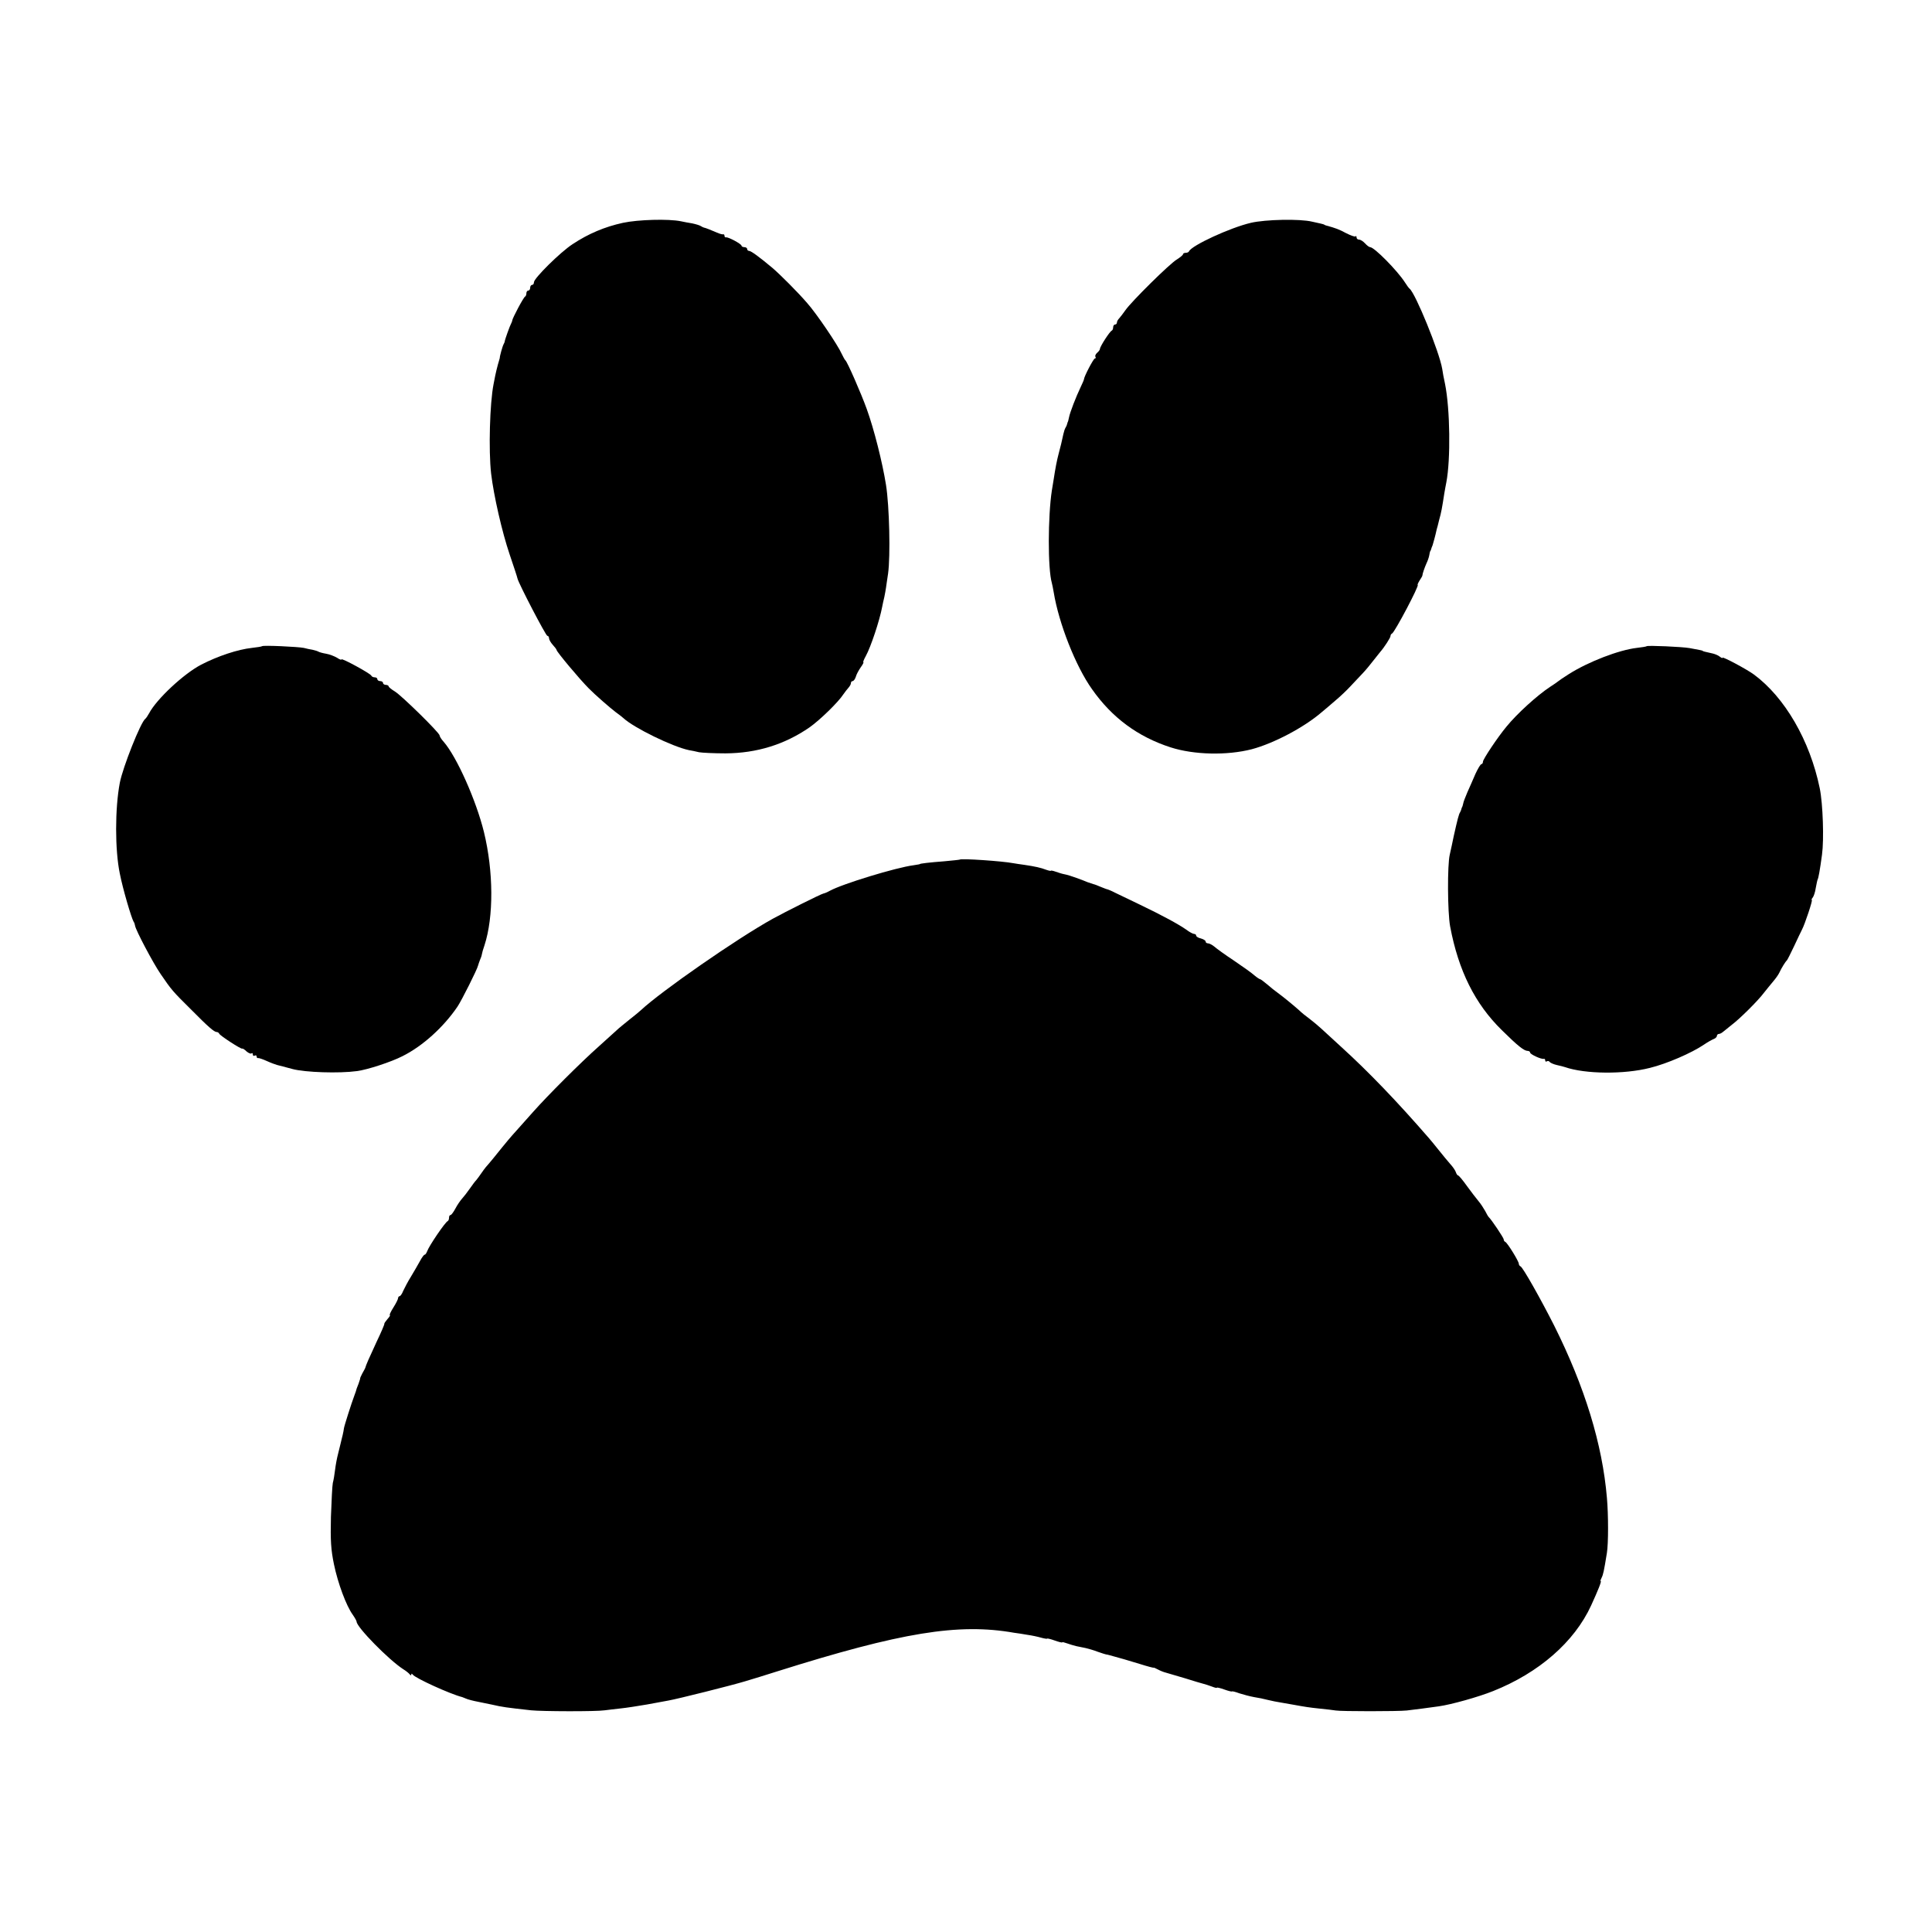
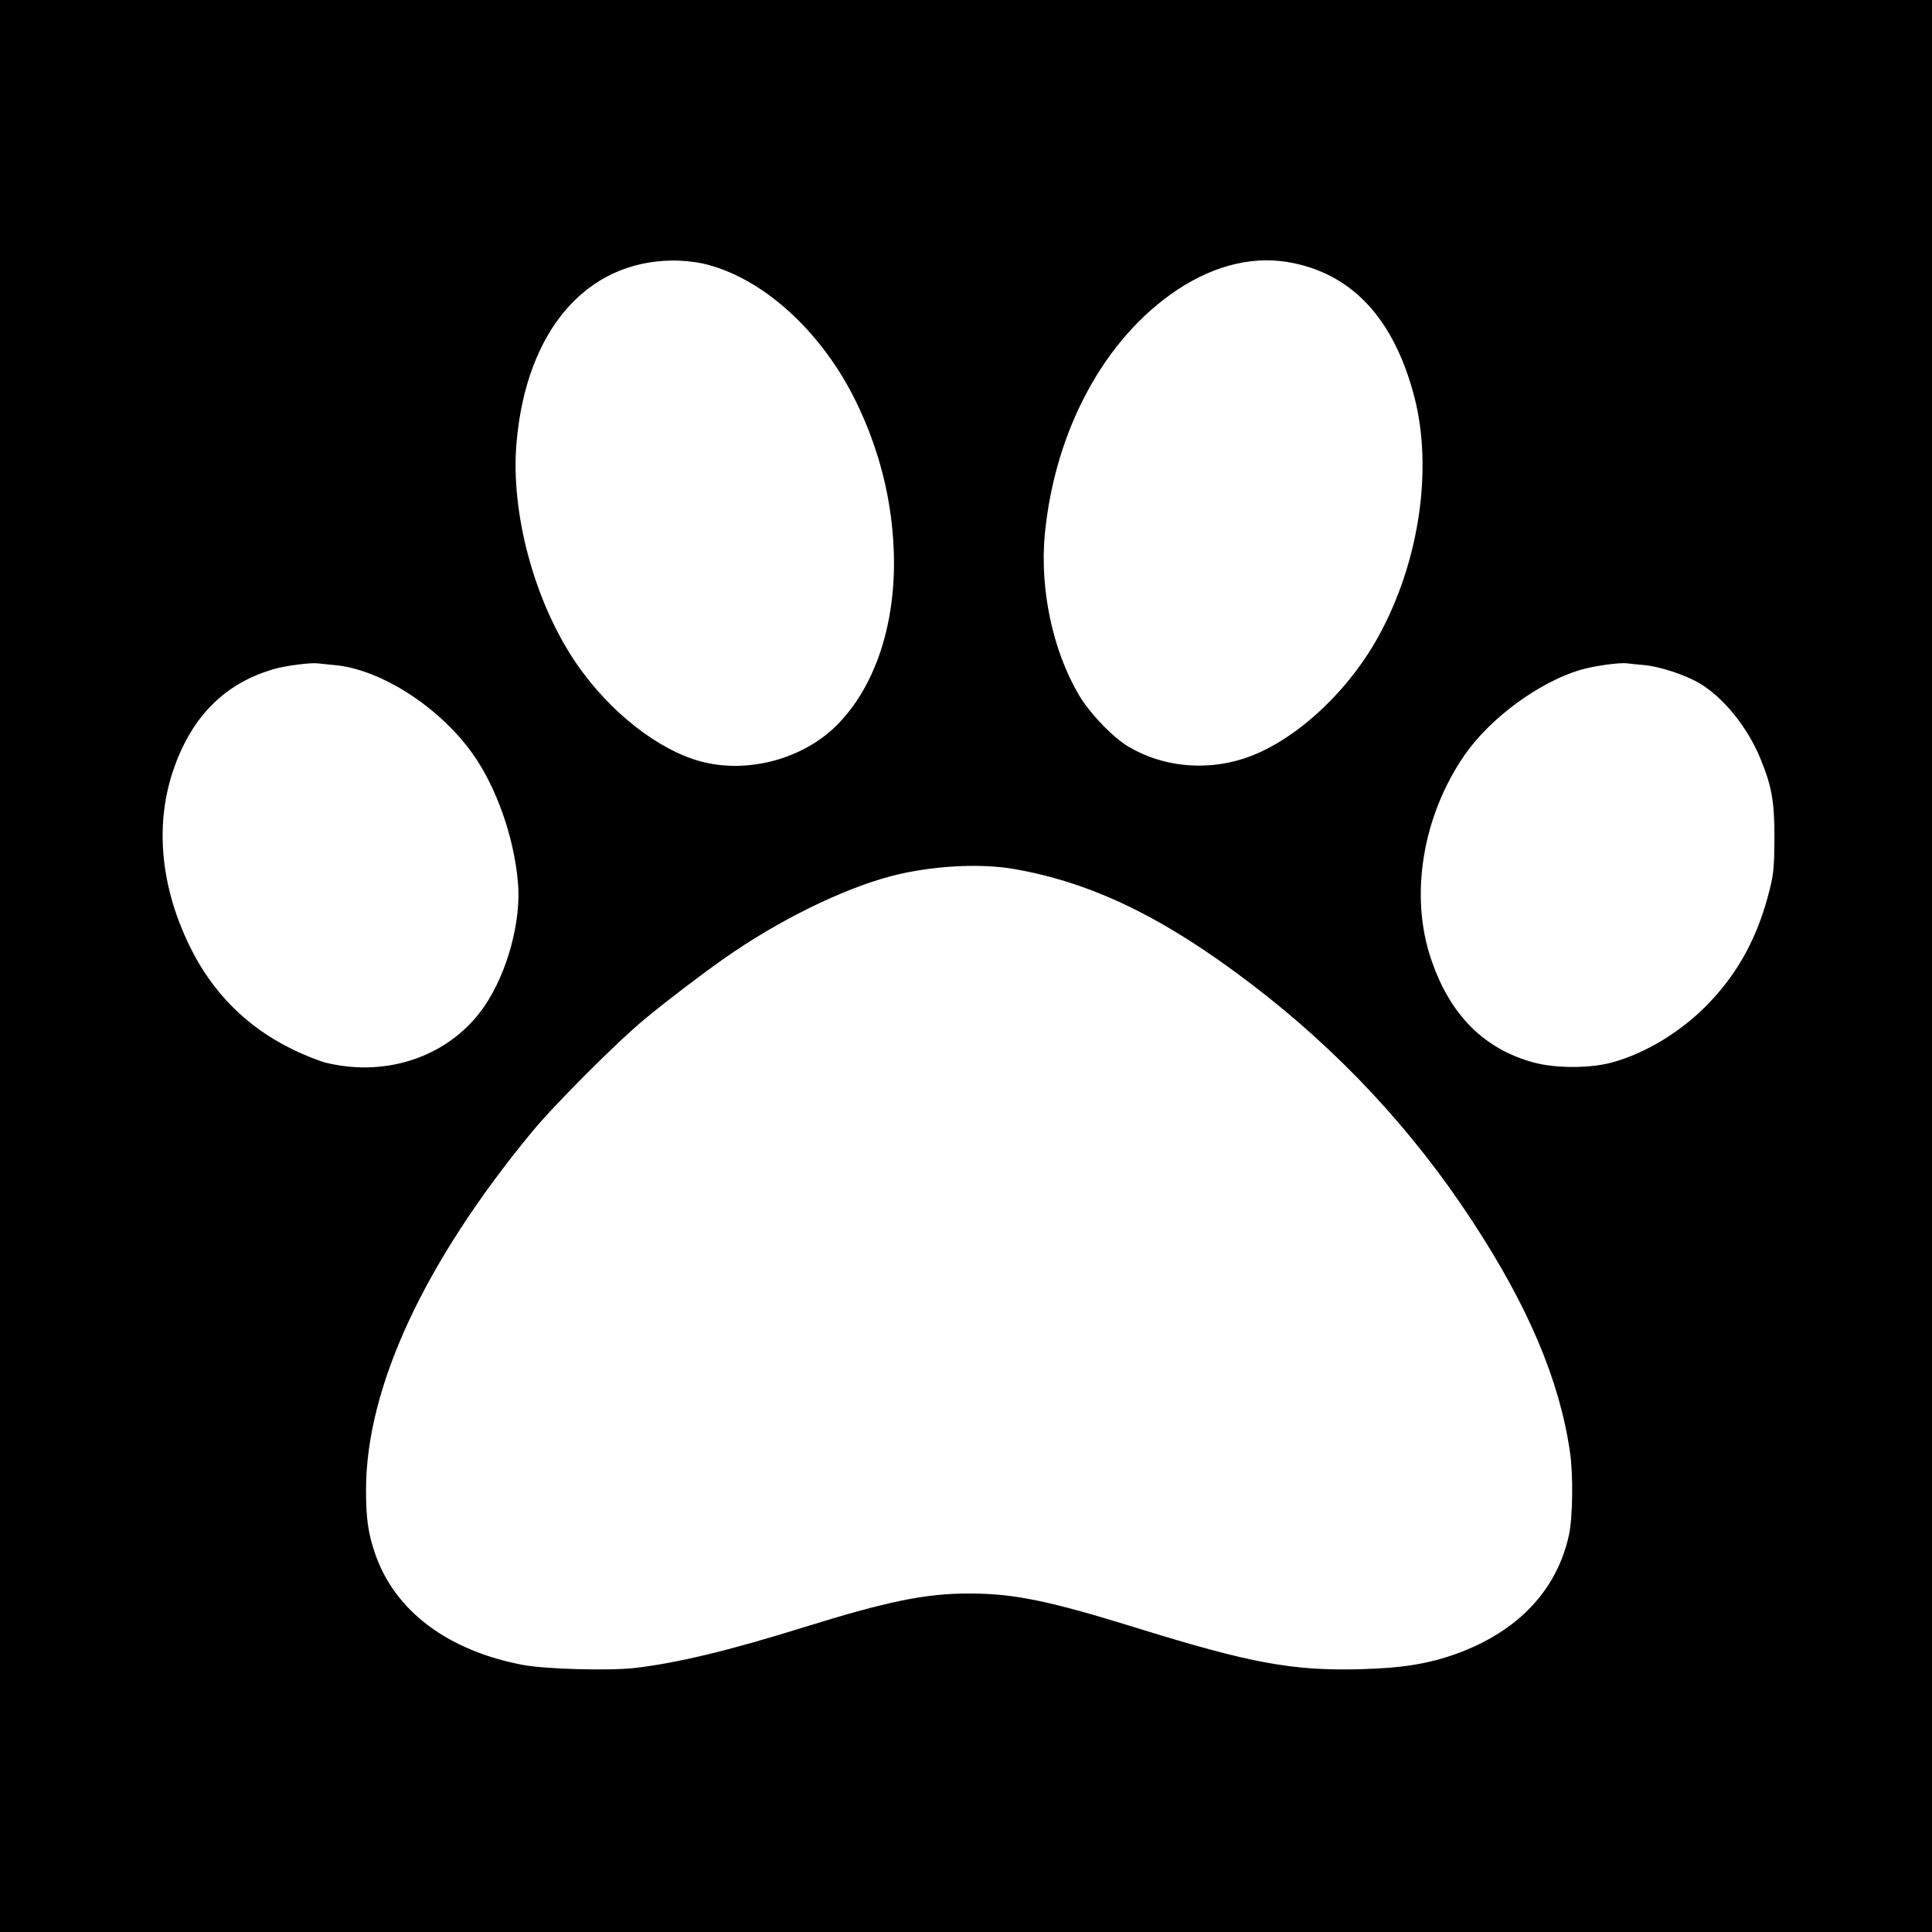
<svg xmlns="http://www.w3.org/2000/svg" version="1.0" width="1024pt" height="1024pt" viewBox="0 0 1024 1024" preserveAspectRatio="xMidYMid meet">
  <g transform="translate(0,1024) scale(0.1,-0.1)" fill="#000000" stroke="none">
-     <path d="M3302 9059 c-97 -21 -184 -58 -267 -113 -66 -43 -205 -181 -205 -202 0 -8 -4 -14 -10 -14 -5 0 -10 -7 -10 -15 0 -8 -4 -15 -10 -15 -5 0 -10 -6 -10 -14 0 -8 -3 -16 -7 -18 -8 -3 -68 -116 -68 -127 0 -3 -3 -10 -6 -16 -6 -10 -33 -85 -34 -95 0 -3 -3 -9 -6 -15 -5 -8 -21 -65 -20 -72 0 -2 -5 -17 -10 -35 -5 -18 -11 -44 -14 -58 -3 -14 -7 -34 -9 -46 -20 -101 -27 -350 -13 -474 14 -118 58 -310 98 -428 22 -65 41 -122 42 -129 7 -28 150 -303 158 -303 5 0 9 -6 9 -13 0 -7 9 -23 20 -35 11 -12 20 -24 20 -27 0 -9 121 -154 171 -204 30 -31 116 -106 143 -126 16 -11 33 -25 40 -31 56 -52 261 -152 348 -170 13 -2 37 -7 53 -11 17 -3 80 -6 140 -6 167 1 314 47 446 138 55 39 152 133 179 175 8 12 21 28 28 36 6 7 12 17 12 23 0 6 4 11 9 11 5 0 13 10 17 23 3 12 15 34 26 50 11 15 17 27 14 27 -3 0 3 15 13 33 26 47 73 187 87 262 2 11 7 34 11 50 3 17 8 39 9 50 2 11 6 45 11 75 13 93 7 357 -11 470 -19 119 -63 294 -102 402 -29 81 -103 250 -113 258 -4 3 -12 19 -20 35 -19 44 -133 213 -183 269 -50 58 -142 150 -184 186 -68 57 -113 90 -123 90 -6 0 -11 5 -11 10 0 6 -7 10 -15 10 -8 0 -15 4 -15 8 0 9 -71 47 -82 44 -5 -1 -8 3 -8 8 0 6 -3 9 -7 8 -5 -1 -19 3 -33 9 -27 12 -62 26 -70 27 -3 1 -10 4 -16 8 -6 4 -26 10 -45 14 -19 3 -45 8 -59 11 -67 14 -229 9 -308 -8z" />
-     <path d="M6630 9059 c-111 -26 -314 -120 -328 -151 -2 -5 -10 -8 -18 -8 -8 0 -14 -4 -14 -8 0 -4 -15 -16 -32 -27 -37 -21 -242 -224 -273 -269 -11 -16 -26 -35 -32 -42 -7 -7 -13 -17 -13 -23 0 -6 -4 -11 -10 -11 -5 0 -10 -6 -10 -14 0 -8 -3 -16 -7 -18 -11 -4 -63 -85 -63 -97 0 -5 -7 -14 -15 -21 -8 -7 -12 -16 -9 -21 3 -5 2 -9 -3 -9 -7 0 -57 -95 -58 -111 0 -3 -8 -21 -17 -40 -25 -52 -57 -135 -62 -161 -3 -13 -5 -24 -7 -25 -1 -2 -2 -6 -3 -10 -1 -5 -4 -13 -8 -19 -4 -6 -9 -21 -12 -35 -9 -42 -14 -63 -25 -104 -10 -38 -17 -75 -27 -140 -3 -16 -7 -41 -9 -55 -21 -137 -22 -414 0 -490 2 -8 7 -31 10 -50 27 -164 116 -391 203 -513 106 -151 243 -252 416 -308 124 -40 299 -44 431 -10 116 31 276 115 370 196 17 14 50 42 74 63 24 20 60 54 80 76 20 21 50 53 66 70 17 18 41 48 55 66 14 18 30 38 35 44 22 25 55 76 55 85 0 5 3 11 8 13 14 6 147 258 136 258 -2 0 2 10 10 23 8 12 15 24 15 27 0 8 12 43 22 65 6 12 12 30 14 40 2 11 4 21 5 23 2 1 3 5 5 10 1 4 4 14 8 22 4 13 14 48 22 85 2 6 8 28 13 50 11 39 15 61 27 139 4 21 8 48 11 60 23 121 20 386 -7 521 -6 27 -13 64 -15 80 -15 90 -142 401 -173 425 -4 3 -15 18 -25 34 -40 62 -162 186 -184 186 -5 0 -17 9 -27 20 -10 11 -24 20 -32 20 -7 0 -13 5 -13 12 0 6 -3 9 -6 5 -3 -3 -25 5 -49 17 -37 20 -55 27 -107 41 -5 2 -9 3 -10 5 -2 1 -10 3 -18 5 -8 2 -28 6 -45 10 -65 16 -248 12 -325 -6z" />
-     <path d="M1389 6815 c-2 -2 -26 -6 -54 -9 -74 -8 -180 -43 -269 -89 -92 -48 -236 -182 -276 -258 -7 -13 -16 -26 -20 -29 -24 -17 -119 -256 -135 -339 -26 -137 -26 -356 0 -481 16 -82 61 -234 73 -255 4 -5 7 -15 8 -22 4 -24 94 -195 135 -255 58 -85 64 -92 160 -187 93 -94 124 -121 138 -121 5 0 11 -4 13 -9 4 -10 116 -83 122 -79 2 2 13 -5 23 -15 11 -9 23 -14 26 -10 4 3 7 1 7 -6 0 -7 5 -9 10 -6 6 3 10 1 10 -4 0 -6 3 -10 8 -9 4 1 25 -6 47 -16 22 -10 47 -19 55 -21 8 -2 44 -11 80 -21 67 -18 247 -24 342 -11 55 7 183 49 241 79 107 53 219 155 292 263 22 33 105 198 109 218 2 6 6 20 10 29 4 9 9 22 10 30 1 7 7 29 14 48 49 151 48 391 -3 600 -41 167 -144 399 -214 479 -12 13 -21 28 -21 33 0 14 -202 212 -237 233 -18 11 -33 23 -33 27 0 4 -7 8 -15 8 -8 0 -15 5 -15 10 0 6 -7 10 -15 10 -8 0 -15 5 -15 10 0 6 -6 10 -14 10 -8 0 -16 4 -18 9 -4 11 -158 95 -158 86 0 -4 -11 0 -24 9 -14 8 -39 18 -57 21 -18 3 -36 8 -41 11 -5 3 -18 7 -31 10 -12 2 -33 6 -47 10 -29 6 -216 15 -221 9z" />
-     <path d="M8728 6815 c-2 -2 -25 -6 -53 -9 -94 -11 -256 -73 -360 -139 -27 -17 -52 -34 -55 -37 -3 -3 -23 -17 -45 -31 -68 -45 -175 -142 -231 -211 -45 -54 -124 -172 -124 -185 0 -7 -4 -13 -8 -13 -5 0 -19 -24 -32 -52 -12 -29 -32 -73 -43 -98 -10 -24 -21 -51 -22 -60 -2 -8 -4 -16 -5 -17 -2 -2 -3 -6 -4 -10 -1 -5 -4 -12 -7 -18 -7 -10 -14 -38 -34 -127 -3 -13 -7 -34 -10 -48 -3 -14 -8 -36 -11 -50 -13 -53 -12 -305 2 -380 44 -235 132 -411 274 -550 85 -84 118 -110 137 -110 7 0 13 -4 13 -9 0 -9 60 -37 73 -33 4 1 7 -3 7 -9 0 -5 4 -8 9 -4 5 3 12 1 15 -4 3 -4 20 -12 38 -16 18 -4 38 -9 43 -11 107 -37 313 -39 450 -4 90 22 221 79 286 123 19 13 42 26 52 30 9 3 17 11 17 17 0 5 5 10 11 10 6 0 16 6 24 13 7 6 28 23 46 37 42 32 137 126 169 169 14 17 35 44 48 59 13 15 28 36 33 47 11 24 32 58 40 65 3 3 20 37 38 75 18 39 37 78 42 88 15 28 58 157 52 157 -3 0 -1 6 5 13 5 6 13 29 16 51 4 21 8 41 10 45 4 6 12 49 23 131 11 79 5 269 -12 352 -52 253 -185 482 -349 603 -38 28 -166 96 -166 89 0 -4 -6 -1 -14 5 -8 7 -25 14 -37 17 -40 9 -54 12 -54 14 0 2 -15 5 -70 15 -39 7 -222 15 -227 10z" />
-     <path d="M5087 5684 c-1 -1 -38 -5 -82 -9 -79 -6 -130 -12 -130 -15 0 -1 -15 -3 -33 -6 -93 -12 -378 -99 -445 -136 -12 -7 -27 -13 -33 -14 -12 -2 -202 -97 -269 -134 -191 -106 -591 -384 -699 -485 -6 -6 -33 -28 -61 -50 -27 -22 -57 -46 -66 -55 -9 -8 -51 -46 -94 -85 -98 -87 -271 -260 -350 -349 -33 -37 -73 -82 -90 -101 -28 -31 -43 -48 -121 -145 -16 -19 -33 -40 -39 -46 -5 -6 -17 -22 -25 -34 -8 -12 -20 -28 -25 -34 -6 -6 -22 -27 -35 -46 -13 -19 -32 -43 -41 -53 -9 -10 -25 -33 -35 -52 -10 -19 -22 -35 -26 -35 -5 0 -8 -6 -8 -14 0 -8 -3 -16 -7 -18 -14 -6 -100 -133 -109 -160 -4 -10 -9 -18 -13 -18 -4 0 -15 -15 -24 -32 -10 -18 -31 -55 -48 -83 -17 -27 -35 -62 -42 -77 -6 -16 -15 -28 -19 -28 -4 0 -8 -5 -8 -10 0 -6 -11 -28 -25 -50 -14 -22 -22 -40 -19 -40 4 0 -1 -9 -12 -21 -10 -12 -18 -23 -17 -25 2 -2 -17 -46 -41 -96 -40 -86 -57 -125 -60 -138 -1 -3 -8 -16 -16 -30 -7 -14 -12 -25 -11 -25 1 0 -3 -13 -9 -30 -7 -16 -13 -34 -14 -40 -2 -5 -6 -17 -9 -25 -14 -37 -52 -156 -54 -170 -1 -8 -4 -25 -7 -37 -3 -13 -8 -31 -10 -41 -2 -9 -9 -35 -14 -57 -6 -22 -13 -60 -16 -85 -3 -25 -8 -56 -12 -70 -3 -14 -7 -95 -10 -180 -3 -126 0 -173 16 -251 21 -101 65 -220 100 -268 11 -16 20 -32 20 -36 0 -29 171 -203 247 -252 15 -9 31 -22 35 -28 5 -6 8 -6 8 0 0 6 3 5 8 -1 12 -18 198 -103 262 -119 3 -1 12 -5 20 -8 8 -4 38 -12 65 -17 28 -6 60 -12 73 -15 57 -13 72 -15 207 -30 57 -6 345 -7 390 0 17 2 55 7 85 10 30 3 93 13 140 21 47 9 98 18 114 21 46 8 334 80 406 102 36 11 110 33 165 51 663 209 965 258 1260 206 17 -2 48 -7 71 -11 22 -3 55 -10 72 -15 18 -5 32 -7 32 -5 0 2 18 -2 40 -10 22 -8 40 -12 40 -10 0 3 11 0 25 -5 14 -5 37 -12 50 -15 14 -3 36 -7 49 -10 13 -3 42 -11 65 -20 23 -8 42 -14 44 -14 1 1 22 -5 47 -12 25 -7 47 -13 50 -14 3 -1 39 -12 80 -24 41 -13 75 -22 75 -20 0 1 10 -3 23 -10 13 -7 31 -14 40 -16 9 -3 55 -16 102 -30 47 -15 92 -28 100 -30 8 -2 27 -8 43 -14 15 -6 27 -9 27 -6 0 2 18 -2 40 -10 22 -8 40 -12 40 -10 0 2 18 -2 39 -10 22 -7 56 -16 78 -20 21 -3 54 -10 73 -15 19 -5 51 -11 70 -14 19 -3 47 -8 63 -11 66 -12 85 -15 142 -21 33 -3 71 -8 85 -10 28 -5 329 -5 376 0 29 3 127 16 169 22 66 9 212 50 289 81 243 97 430 260 519 453 37 81 57 130 51 130 -3 0 0 8 5 18 8 16 12 32 28 132 8 49 8 201 0 291 -24 284 -117 588 -280 914 -72 142 -166 309 -178 313 -5 2 -9 9 -9 14 0 13 -61 112 -72 116 -5 2 -8 8 -8 13 0 8 -65 105 -80 119 -3 3 -11 17 -18 31 -8 14 -23 38 -35 52 -12 14 -40 51 -62 81 -22 31 -43 56 -47 56 -3 0 -9 8 -12 18 -3 9 -16 28 -29 42 -12 14 -40 47 -62 75 -22 27 -44 55 -50 61 -169 195 -321 353 -465 484 -45 41 -94 86 -109 100 -15 14 -42 36 -60 50 -18 13 -43 33 -55 45 -29 26 -84 71 -114 93 -13 9 -38 29 -55 44 -18 15 -35 28 -38 28 -3 0 -17 9 -30 20 -13 12 -62 47 -108 78 -47 31 -94 65 -105 75 -11 9 -26 17 -33 17 -7 0 -13 4 -13 10 0 5 -11 12 -25 16 -14 3 -25 10 -25 15 0 5 -5 9 -11 9 -6 0 -25 10 -42 23 -40 28 -126 75 -247 133 -52 25 -110 53 -129 62 -19 10 -37 17 -40 18 -3 0 -19 6 -36 13 -16 7 -34 14 -40 15 -5 2 -19 6 -30 10 -11 5 -38 15 -60 23 -22 8 -50 17 -62 19 -12 2 -34 9 -48 14 -14 5 -25 7 -25 5 0 -2 -11 0 -25 5 -28 11 -61 18 -115 26 -19 2 -46 7 -60 9 -57 11 -276 26 -283 19z" />
+     <path d="M0 5120 l0 -5120 5120 0 5120 0 0 5120 0 5120 -5120 0 -5120 0 0 -5120z m3717 3725 c315 -67 639 -358 823 -740 121 -250 187 -513 197 -782 15 -381 -96 -721 -302 -927 -180 -180 -474 -258 -720 -192 -226 61 -480 260 -655 512 -225 324 -356 804 -322 1181 52 589 367 957 824 962 48 1 117 -6 155 -14z m3141 0 c319 -67 532 -303 638 -707 100 -385 26 -880 -191 -1273 -168 -304 -454 -562 -714 -646 -205 -66 -430 -43 -609 63 -82 48 -208 179 -264 275 -139 236 -208 564 -180 854 54 552 318 1038 702 1293 204 135 416 184 618 141z m-5086 -2130 c244 -21 556 -221 733 -470 125 -175 219 -440 240 -680 19 -204 -55 -478 -176 -656 -177 -261 -508 -381 -836 -303 -38 9 -122 42 -188 75 -237 116 -421 300 -539 543 -158 322 -187 657 -82 950 98 275 273 447 529 520 61 18 196 35 232 30 11 -2 50 -5 87 -9z m6941 0 c83 -7 217 -51 294 -96 127 -75 254 -232 322 -396 62 -150 76 -230 76 -423 -1 -149 -4 -189 -24 -270 -61 -247 -162 -437 -320 -603 -142 -150 -336 -269 -516 -318 -115 -32 -298 -32 -414 -1 -264 71 -445 251 -545 546 -116 337 -47 760 176 1083 136 197 393 386 613 452 69 21 210 41 250 35 11 -2 51 -5 88 -9z m-3338 -1081 c410 -71 794 -256 1255 -608 462 -351 858 -775 1174 -1259 296 -451 462 -843 517 -1222 18 -123 15 -345 -5 -440 -64 -294 -271 -512 -596 -630 -150 -54 -287 -76 -505 -82 -362 -10 -585 31 -1185 217 -470 146 -656 184 -890 184 -233 1 -436 -41 -880 -179 -398 -124 -672 -190 -899 -216 -137 -15 -466 -6 -586 16 -399 74 -682 286 -786 588 -38 110 -49 188 -49 340 0 541 307 1204 879 1897 122 148 453 479 601 601 116 96 300 236 420 320 281 198 626 368 882 435 209 55 470 70 653 38z" />
  </g>
</svg>
